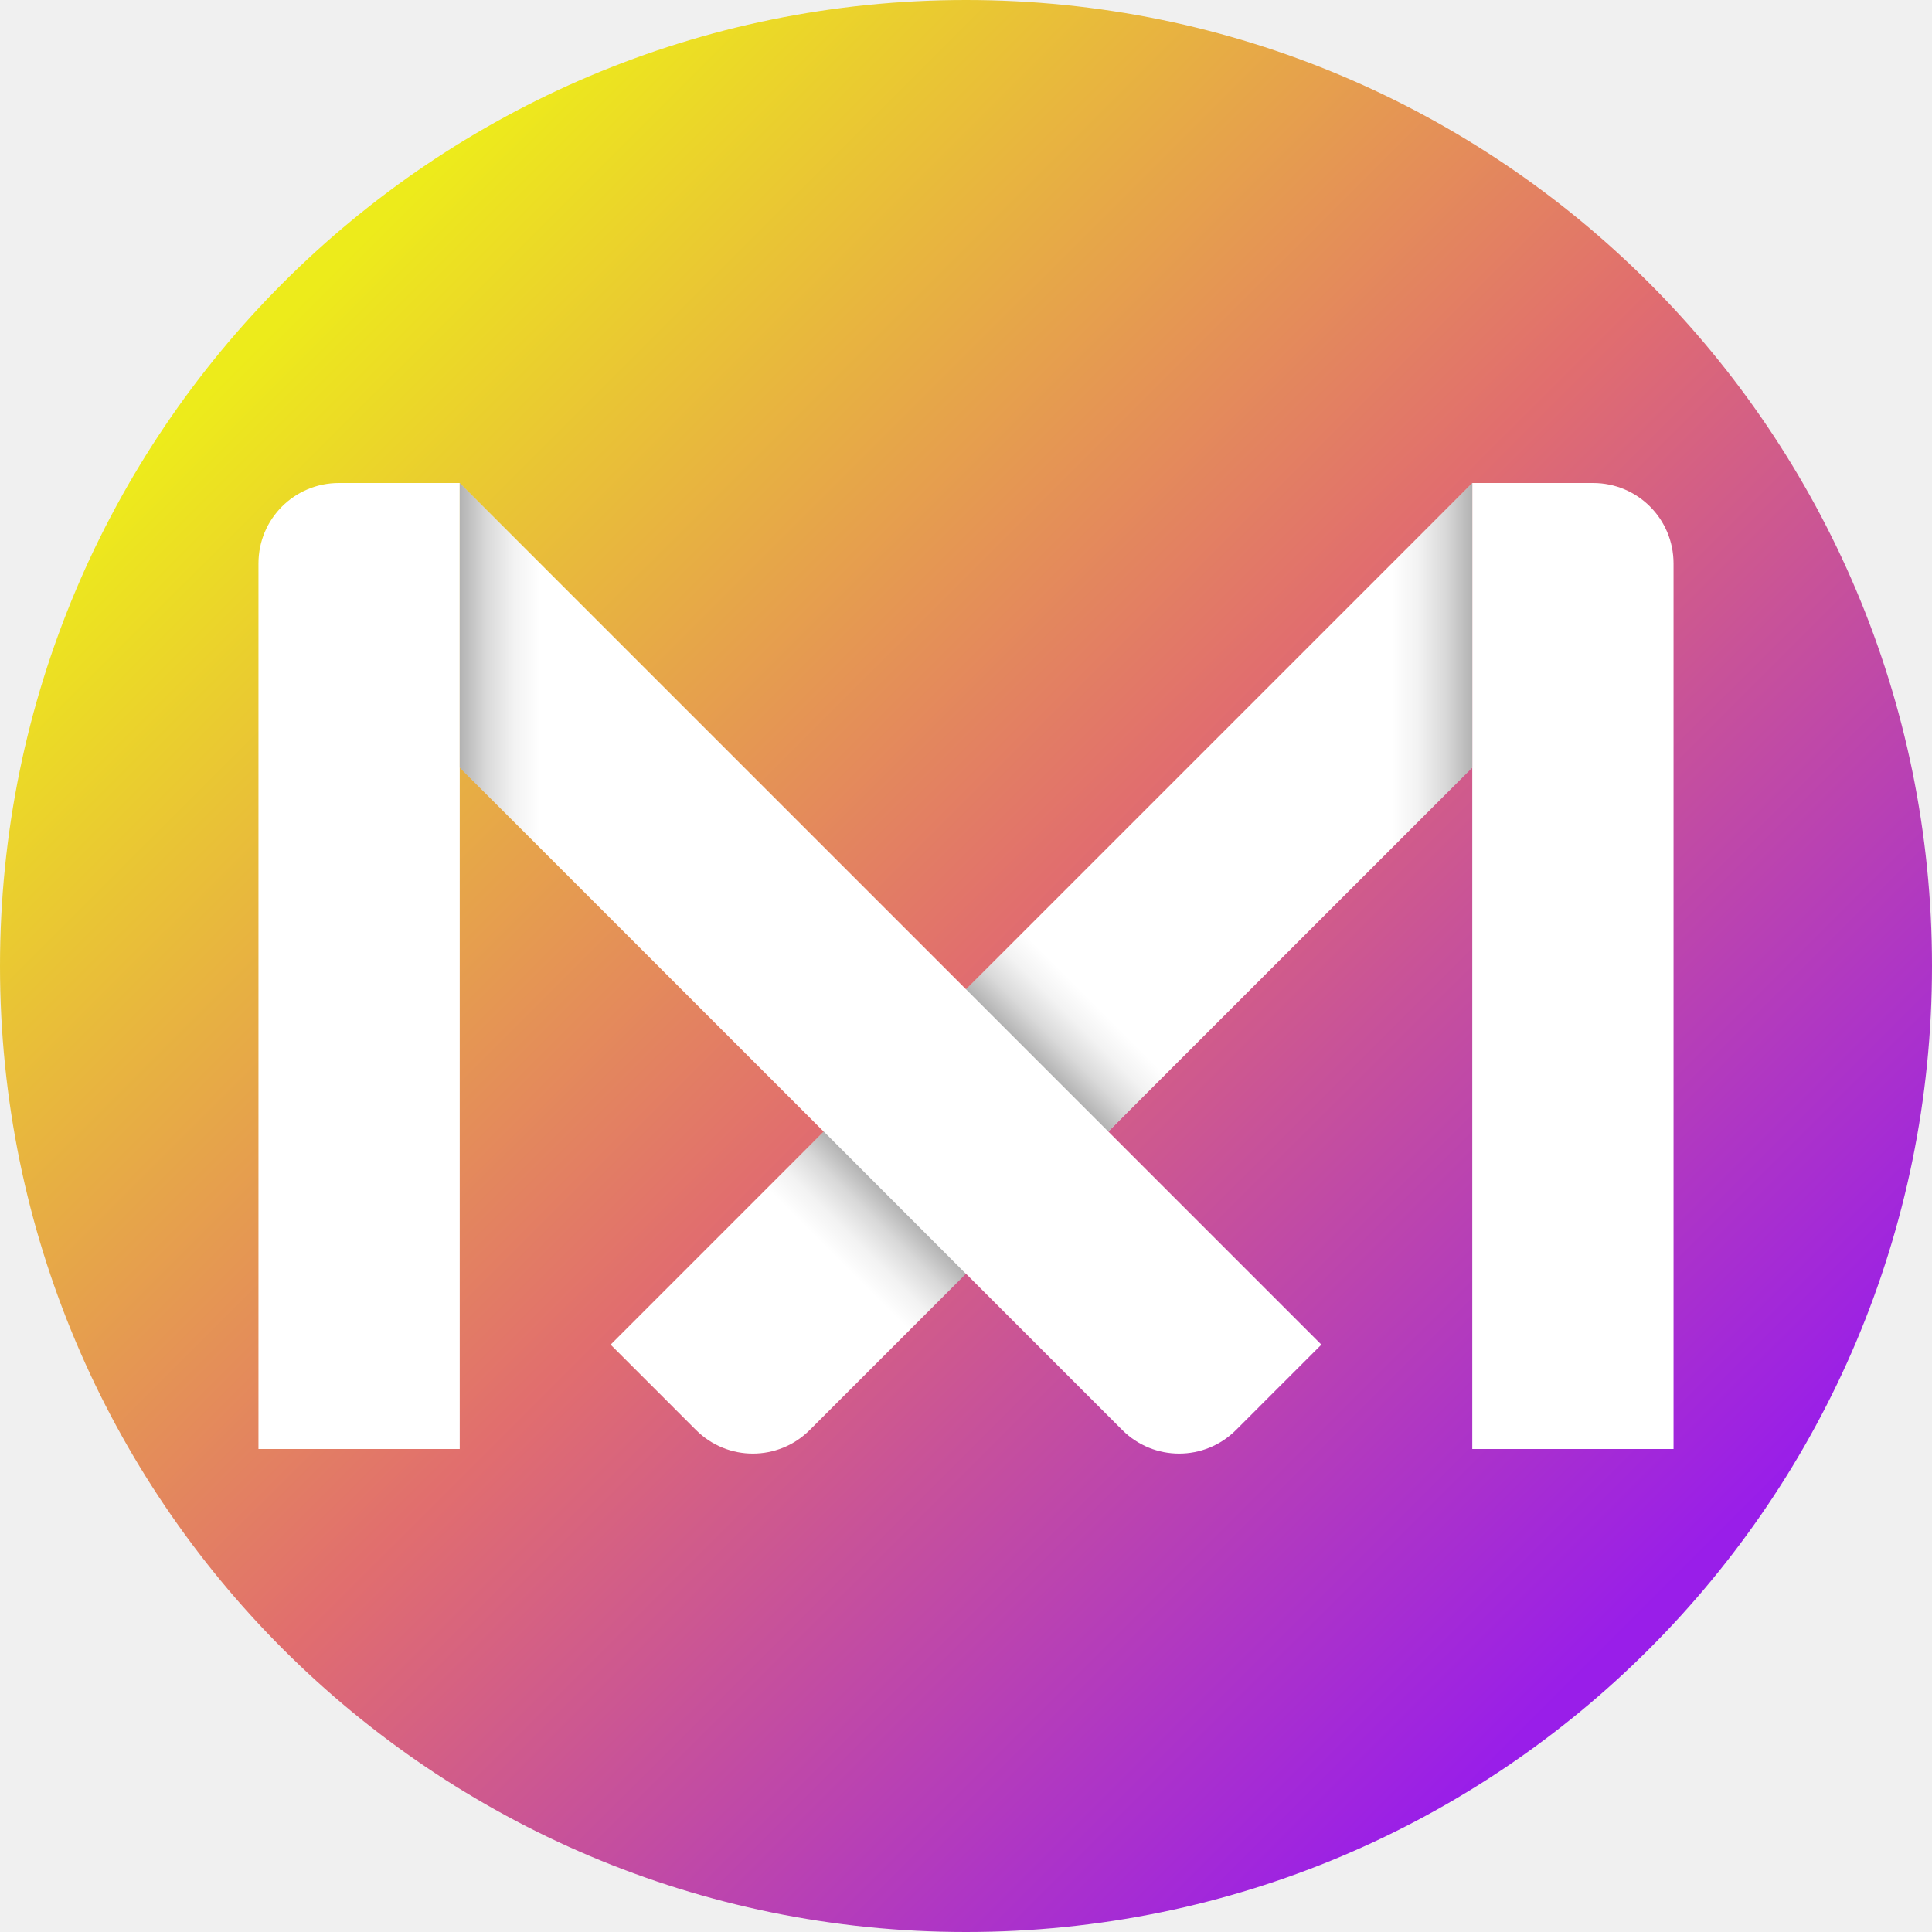
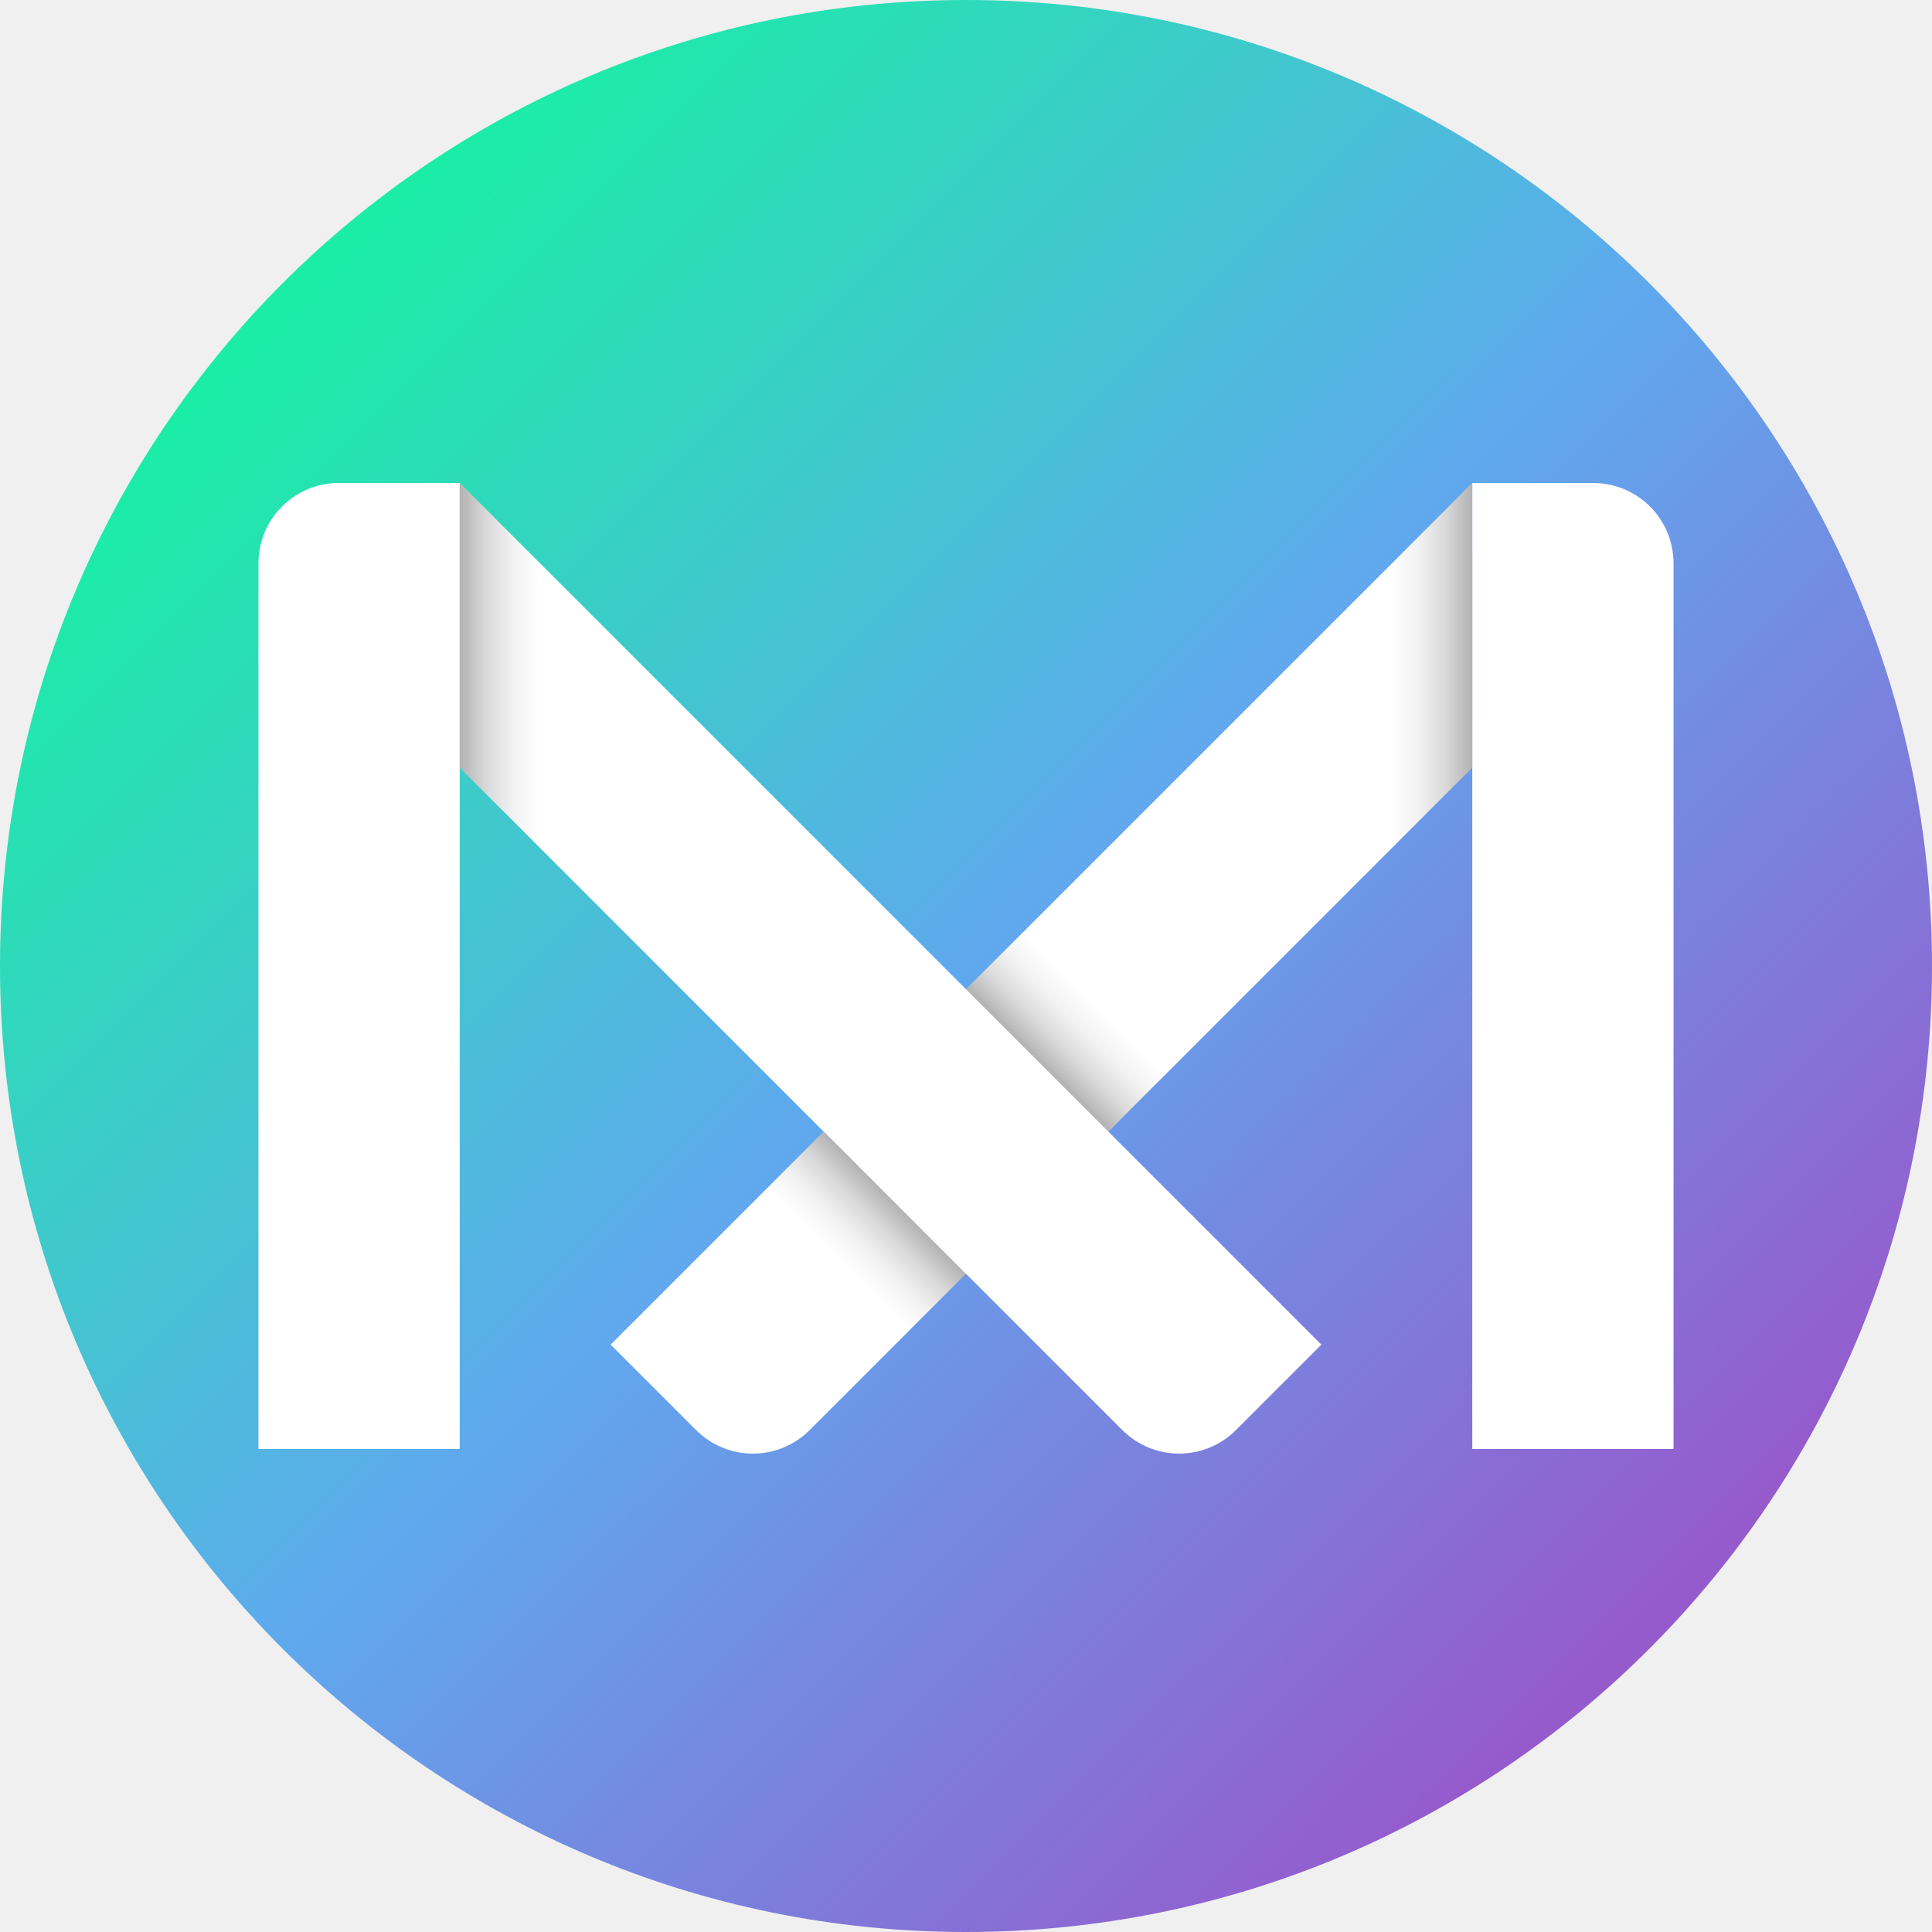
- <svg xmlns="http://www.w3.org/2000/svg" xmlns:xlink="http://www.w3.org/1999/xlink" id="svg8" version="1.1" viewBox="0 0 12.7 12.7" height="48" width="48">
+ <svg xmlns="http://www.w3.org/2000/svg" xmlns:xlink="http://www.w3.org/1999/xlink" width="48" height="48" viewBox="0 0 12.7 12.7" version="1.1" id="svg8">
  <defs id="defs2">
    <linearGradient id="linearGradient1204">
-       <stop style="stop-color:#000000;stop-opacity:0.3" offset="0" id="stop1200" />
-       <stop id="stop1206" offset="0.329" style="stop-color:#000000;stop-opacity:0.15" />
-       <stop style="stop-color:#000000;stop-opacity:0.05" offset="0.67" id="stop1208" />
-       <stop style="stop-color:#000000;stop-opacity:0" offset="1" id="stop1202" />
+       <stop id="stop1200" offset="0" style="stop-color:#000000;stop-opacity:0.3" />
+       <stop style="stop-color:#000000;stop-opacity:0.15" offset="0.329" id="stop1206" />
+       <stop id="stop1208" offset="0.67" style="stop-color:#000000;stop-opacity:0.05" />
+       <stop id="stop1202" offset="1" style="stop-color:#000000;stop-opacity:0" />
    </linearGradient>
    <linearGradient id="linearGradient852">
-       <stop id="stop848" offset="0" style="stop-color:#edeb1b;stop-opacity:1" />
-       <stop style="stop-color:#e16e6e;stop-opacity:1" offset="0.5" id="stop1340" />
-       <stop id="stop850" offset="1" style="stop-color:#991ee9;stop-opacity:1" />
+       <stop style="stop-color:#1beda6;stop-opacity:1" offset="0" id="stop848" />
+       <stop id="stop1340" offset="0.5" style="stop-color:#5fa9ee;stop-opacity:1" />
+       <stop style="stop-color:#955bcd;stop-opacity:1" offset="1" id="stop850" />
    </linearGradient>
-     <linearGradient gradientTransform="matrix(1.006553,0,0,1.005236,-0.03328968,-0.03324611)" gradientUnits="userSpaceOnUse" y2="10.688" x2="10.677" y1="2" x1="2" id="linearGradient854" xlink:href="#linearGradient852" />
-     <linearGradient gradientTransform="matrix(-0.2645833,0,0,0.2645833,43.02373,-7.610388)" xlink:href="#linearGradient1204" id="linearGradient1084-97" x1="126.031" y1="45.299" x2="128.031" y2="45.299" gradientUnits="userSpaceOnUse" />
-     <linearGradient gradientTransform="matrix(0.1066668,-0.1066668,0.7071068,0.7071068,7.613035,7.885463)" gradientUnits="userSpaceOnUse" y2="-0.117" x2="4.069" y1="-0.117" x1="0.561" id="linearGradient986-7-2" xlink:href="#linearGradient1204" />
-     <linearGradient y2="45.299" x2="128.031" y1="45.299" x1="126.031" gradientTransform="matrix(0.2645833,0,0,0.2645833,-30.32373,-7.610388)" gradientUnits="userSpaceOnUse" id="linearGradient1198" xlink:href="#linearGradient1204" />
-     <linearGradient xlink:href="#linearGradient1204" id="linearGradient986-7-2-6" x1="0.561" y1="-0.117" x2="4.069" y2="-0.117" gradientUnits="userSpaceOnUse" gradientTransform="matrix(-0.1066668,0.1066668,-0.7071068,-0.7071068,5.087247,6.990947)" />
+     <linearGradient xlink:href="#linearGradient852" id="linearGradient854" x1="2" y1="2" x2="10.677" y2="10.688" gradientUnits="userSpaceOnUse" gradientTransform="matrix(1.006553,0,0,1.005236,-0.03328968,-0.03324611)" />
+     <linearGradient gradientUnits="userSpaceOnUse" y2="45.299" x2="128.031" y1="45.299" x1="126.031" id="linearGradient1084-97" xlink:href="#linearGradient1204" gradientTransform="matrix(-0.2645833,0,0,0.2645833,43.02373,-7.610388)" />
+     <linearGradient xlink:href="#linearGradient1204" id="linearGradient986-7-2" x1="0.561" y1="-0.117" x2="4.069" y2="-0.117" gradientUnits="userSpaceOnUse" gradientTransform="matrix(0.1066668,-0.1066668,0.7071068,0.7071068,7.613035,7.885463)" />
+     <linearGradient xlink:href="#linearGradient1204" id="linearGradient1198" gradientUnits="userSpaceOnUse" gradientTransform="matrix(0.2645833,0,0,0.2645833,-30.32373,-7.610388)" x1="126.031" y1="45.299" x2="128.031" y2="45.299" />
+     <linearGradient gradientTransform="matrix(-0.1066668,0.1066668,-0.7071068,-0.7071068,5.087247,6.990947)" gradientUnits="userSpaceOnUse" y2="-0.117" x2="4.069" y1="-0.117" x1="0.561" id="linearGradient986-7-2-6" xlink:href="#linearGradient1204" />
  </defs>
-   <g style="display:none" transform="translate(0,-284.3)" id="layer1">
-     <path id="path912" d="m 1.587,294.619 v -7.938 l 4.763,3.704 4.763,-3.704 v 7.938" style="fill:none;stroke:#2196f3;stroke-width:1.058;stroke-linecap:square;stroke-linejoin:miter;stroke-miterlimit:4;stroke-dasharray:none;stroke-opacity:1" />
-     <circle r="1.323" cy="294.619" cx="1.587" id="path815" style="fill:#2196f3;fill-opacity:1;stroke-width:0.262" />
-     <circle r="1.323" cy="286.681" cx="1.587" id="path815-7" style="fill:#2196f3;fill-opacity:1;stroke-width:0.262" />
-     <circle r="1.323" cy="294.619" cx="11.113" id="path815-1" style="fill:#2196f3;fill-opacity:1;stroke-width:0.262" />
-     <circle r="1.323" cy="286.681" cx="11.113" id="path815-7-0" style="fill:#2196f3;fill-opacity:1;stroke-width:0.262" />
-     <circle r="1.323" cy="290.385" cx="6.35" id="path815-7-6" style="fill:#2196f3;fill-opacity:1;stroke-width:0.262" />
+   <g id="layer1" transform="translate(0,-284.3)" style="display:none">
+     <path style="fill:none;stroke:#2196f3;stroke-width:1.058;stroke-linecap:square;stroke-linejoin:miter;stroke-miterlimit:4;stroke-dasharray:none;stroke-opacity:1" d="m 1.587,294.619 v -7.938 l 4.763,3.704 4.763,-3.704 v 7.938" id="path912" />
+     <circle style="fill:#2196f3;fill-opacity:1;stroke-width:0.262" id="path815" cx="1.587" cy="294.619" r="1.323" />
+     <circle style="fill:#2196f3;fill-opacity:1;stroke-width:0.262" id="path815-7" cx="1.587" cy="286.681" r="1.323" />
+     <circle style="fill:#2196f3;fill-opacity:1;stroke-width:0.262" id="path815-1" cx="11.113" cy="294.619" r="1.323" />
+     <circle style="fill:#2196f3;fill-opacity:1;stroke-width:0.262" id="path815-7-0" cx="11.113" cy="286.681" r="1.323" />
+     <circle style="fill:#2196f3;fill-opacity:1;stroke-width:0.262" id="path815-7-6" cx="6.35" cy="290.385" r="1.323" />
  </g>
-   <g style="display:inline" id="layer2">
-     <circle r="6.35" cy="6.35" cx="6.35" id="path846" style="fill:url(#linearGradient854);fill-opacity:1;stroke-width:1.065" />
-     <path id="rect921-5" style="font-variation-settings:normal;display:inline;vector-effect:none;fill:#ffffff;fill-opacity:1;stroke-width:1.877;stroke-linecap:butt;stroke-linejoin:miter;stroke-miterlimit:4;stroke-dasharray:none;stroke-dashoffset:0;stroke-opacity:1;stop-color:#000000" d="M 9.678,3.175 V 5.046 L 7.323,7.401 7.13,7.594 6.948,7.775 6.264,8.459 5.323,9.4 c -0.207,0.207 -0.541,0.207 -0.748,0 L 4.517,9.342 4.388,9.213 4.014,8.839 4.388,8.465 5.329,7.524 6.387,6.466 Z" />
-     <path d="m 2.228,3.175 c -0.293,0 -0.529,0.236 -0.529,0.529 V 6.259 8.996 9.525 H 2.228 2.493 3.022 V 8.996 3.704 3.175 H 2.493 2.311 Z" style="font-variation-settings:normal;vector-effect:none;fill:#ffffff;fill-opacity:1;stroke-width:1.102;stroke-linecap:butt;stroke-linejoin:miter;stroke-miterlimit:4;stroke-dasharray:none;stroke-dashoffset:0;stroke-opacity:1;stop-color:#000000" id="rect858" />
-     <path d="M 3.022,3.175 V 5.046 L 5.377,7.401 5.57,7.594 5.752,7.775 6.436,8.459 7.377,9.4 c 0.207,0.207 0.541,0.207 0.748,0 L 8.183,9.342 8.312,9.213 8.686,8.839 8.312,8.465 7.371,7.524 6.313,6.466 Z" style="font-variation-settings:normal;vector-effect:none;fill:#ffffff;fill-opacity:1;stroke-width:1.877;stroke-linecap:butt;stroke-linejoin:miter;stroke-miterlimit:4;stroke-dasharray:none;stroke-dashoffset:0;stroke-opacity:1;stop-color:#000000" id="rect921" />
-     <path id="rect858-89" style="font-variation-settings:normal;display:inline;vector-effect:none;fill:#ffffff;fill-opacity:1;stroke-width:1.102;stroke-linecap:butt;stroke-linejoin:miter;stroke-miterlimit:4;stroke-dasharray:none;stroke-dashoffset:0;stroke-opacity:1;stop-color:#000000" d="m 10.472,3.175 c 0.293,0 0.529,0.236 0.529,0.529 V 6.259 8.996 9.525 H 10.472 10.207 9.678 V 8.996 3.704 3.175 h 0.529 0.182 z" />
-     <path id="rect921-9-2-0" style="font-variation-settings:normal;display:inline;vector-effect:none;fill:url(#linearGradient1198);fill-opacity:1;stroke-width:1.877;stroke-linecap:butt;stroke-linejoin:miter;stroke-miterlimit:4;stroke-dasharray:none;stroke-dashoffset:0;stroke-opacity:1;stop-color:#000000" d="m 3.022,3.175 v 1.871 l 0.529,0.529 V 3.704 Z" />
-     <path id="rect921-9-2-8" style="font-variation-settings:normal;display:inline;vector-effect:none;fill:url(#linearGradient1084-97);fill-opacity:1;stroke-width:1.877;stroke-linecap:butt;stroke-linejoin:miter;stroke-miterlimit:4;stroke-dasharray:none;stroke-dashoffset:0;stroke-opacity:1;stop-color:#000000" d="M 9.678,3.175 V 5.046 L 9.149,5.575 V 3.704 Z" />
-     <path d="M 6.35,6.503 7.285,7.438 7.66,7.064 6.724,6.129 Z" style="font-variation-settings:normal;display:inline;vector-effect:none;fill:url(#linearGradient986-7-2);fill-opacity:1;stroke-width:0.428;stroke-linecap:butt;stroke-linejoin:miter;stroke-miterlimit:4;stroke-dasharray:none;stroke-dashoffset:0;stroke-opacity:1;stop-color:#000000" id="rect978-3-9" />
-     <path id="rect978-3-9-4" style="font-variation-settings:normal;display:inline;vector-effect:none;fill:url(#linearGradient986-7-2-6);fill-opacity:1;stroke-width:0.428;stroke-linecap:butt;stroke-linejoin:miter;stroke-miterlimit:4;stroke-dasharray:none;stroke-dashoffset:0;stroke-opacity:1;stop-color:#000000" d="M 6.35,8.374 5.415,7.438 5.041,7.812 5.976,8.748 Z" />
+   <g id="layer2" style="display:inline">
+     <circle style="fill:url(#linearGradient854);fill-opacity:1;stroke-width:1.065" id="path846" cx="6.35" cy="6.35" r="6.35" />
+     <path d="M 9.678,3.175 V 5.046 L 7.323,7.401 7.13,7.594 6.948,7.775 6.264,8.459 5.323,9.4 c -0.207,0.207 -0.541,0.207 -0.748,0 L 4.517,9.342 4.388,9.213 4.014,8.839 4.388,8.465 5.329,7.524 6.387,6.466 Z" style="font-variation-settings:normal;display:inline;vector-effect:none;fill:#ffffff;fill-opacity:1;stroke-width:1.877;stroke-linecap:butt;stroke-linejoin:miter;stroke-miterlimit:4;stroke-dasharray:none;stroke-dashoffset:0;stroke-opacity:1;stop-color:#000000" id="rect921-5" />
+     <path id="rect858" style="font-variation-settings:normal;vector-effect:none;fill:#ffffff;fill-opacity:1;stroke-width:1.102;stroke-linecap:butt;stroke-linejoin:miter;stroke-miterlimit:4;stroke-dasharray:none;stroke-dashoffset:0;stroke-opacity:1;stop-color:#000000" d="m 2.228,3.175 c -0.293,0 -0.529,0.236 -0.529,0.529 V 6.259 8.996 9.525 H 2.228 2.493 3.022 V 8.996 3.704 3.175 H 2.493 2.311 Z" />
+     <path id="rect921" style="font-variation-settings:normal;vector-effect:none;fill:#ffffff;fill-opacity:1;stroke-width:1.877;stroke-linecap:butt;stroke-linejoin:miter;stroke-miterlimit:4;stroke-dasharray:none;stroke-dashoffset:0;stroke-opacity:1;stop-color:#000000" d="M 3.022,3.175 V 5.046 L 5.377,7.401 5.57,7.594 5.752,7.775 6.436,8.459 7.377,9.4 c 0.207,0.207 0.541,0.207 0.748,0 L 8.183,9.342 8.312,9.213 8.686,8.839 8.312,8.465 7.371,7.524 6.313,6.466 Z" />
+     <path d="m 10.472,3.175 c 0.293,0 0.529,0.236 0.529,0.529 V 6.259 8.996 9.525 H 10.472 10.207 9.678 V 8.996 3.704 3.175 h 0.529 0.182 z" style="font-variation-settings:normal;display:inline;vector-effect:none;fill:#ffffff;fill-opacity:1;stroke-width:1.102;stroke-linecap:butt;stroke-linejoin:miter;stroke-miterlimit:4;stroke-dasharray:none;stroke-dashoffset:0;stroke-opacity:1;stop-color:#000000" id="rect858-89" />
+     <path d="m 3.022,3.175 v 1.871 l 0.529,0.529 V 3.704 Z" style="font-variation-settings:normal;display:inline;vector-effect:none;fill:url(#linearGradient1198);fill-opacity:1;stroke-width:1.877;stroke-linecap:butt;stroke-linejoin:miter;stroke-miterlimit:4;stroke-dasharray:none;stroke-dashoffset:0;stroke-opacity:1;stop-color:#000000" id="rect921-9-2-0" />
+     <path d="M 9.678,3.175 V 5.046 L 9.149,5.575 V 3.704 Z" style="font-variation-settings:normal;display:inline;vector-effect:none;fill:url(#linearGradient1084-97);fill-opacity:1;stroke-width:1.877;stroke-linecap:butt;stroke-linejoin:miter;stroke-miterlimit:4;stroke-dasharray:none;stroke-dashoffset:0;stroke-opacity:1;stop-color:#000000" id="rect921-9-2-8" />
+     <path id="rect978-3-9" style="font-variation-settings:normal;display:inline;vector-effect:none;fill:url(#linearGradient986-7-2);fill-opacity:1;stroke-width:0.428;stroke-linecap:butt;stroke-linejoin:miter;stroke-miterlimit:4;stroke-dasharray:none;stroke-dashoffset:0;stroke-opacity:1;stop-color:#000000" d="M 6.35,6.503 7.285,7.438 7.66,7.064 6.724,6.129 Z" />
+     <path d="M 6.35,8.374 5.415,7.438 5.041,7.812 5.976,8.748 Z" style="font-variation-settings:normal;display:inline;vector-effect:none;fill:url(#linearGradient986-7-2-6);fill-opacity:1;stroke-width:0.428;stroke-linecap:butt;stroke-linejoin:miter;stroke-miterlimit:4;stroke-dasharray:none;stroke-dashoffset:0;stroke-opacity:1;stop-color:#000000" id="rect978-3-9-4" />
  </g>
</svg>
